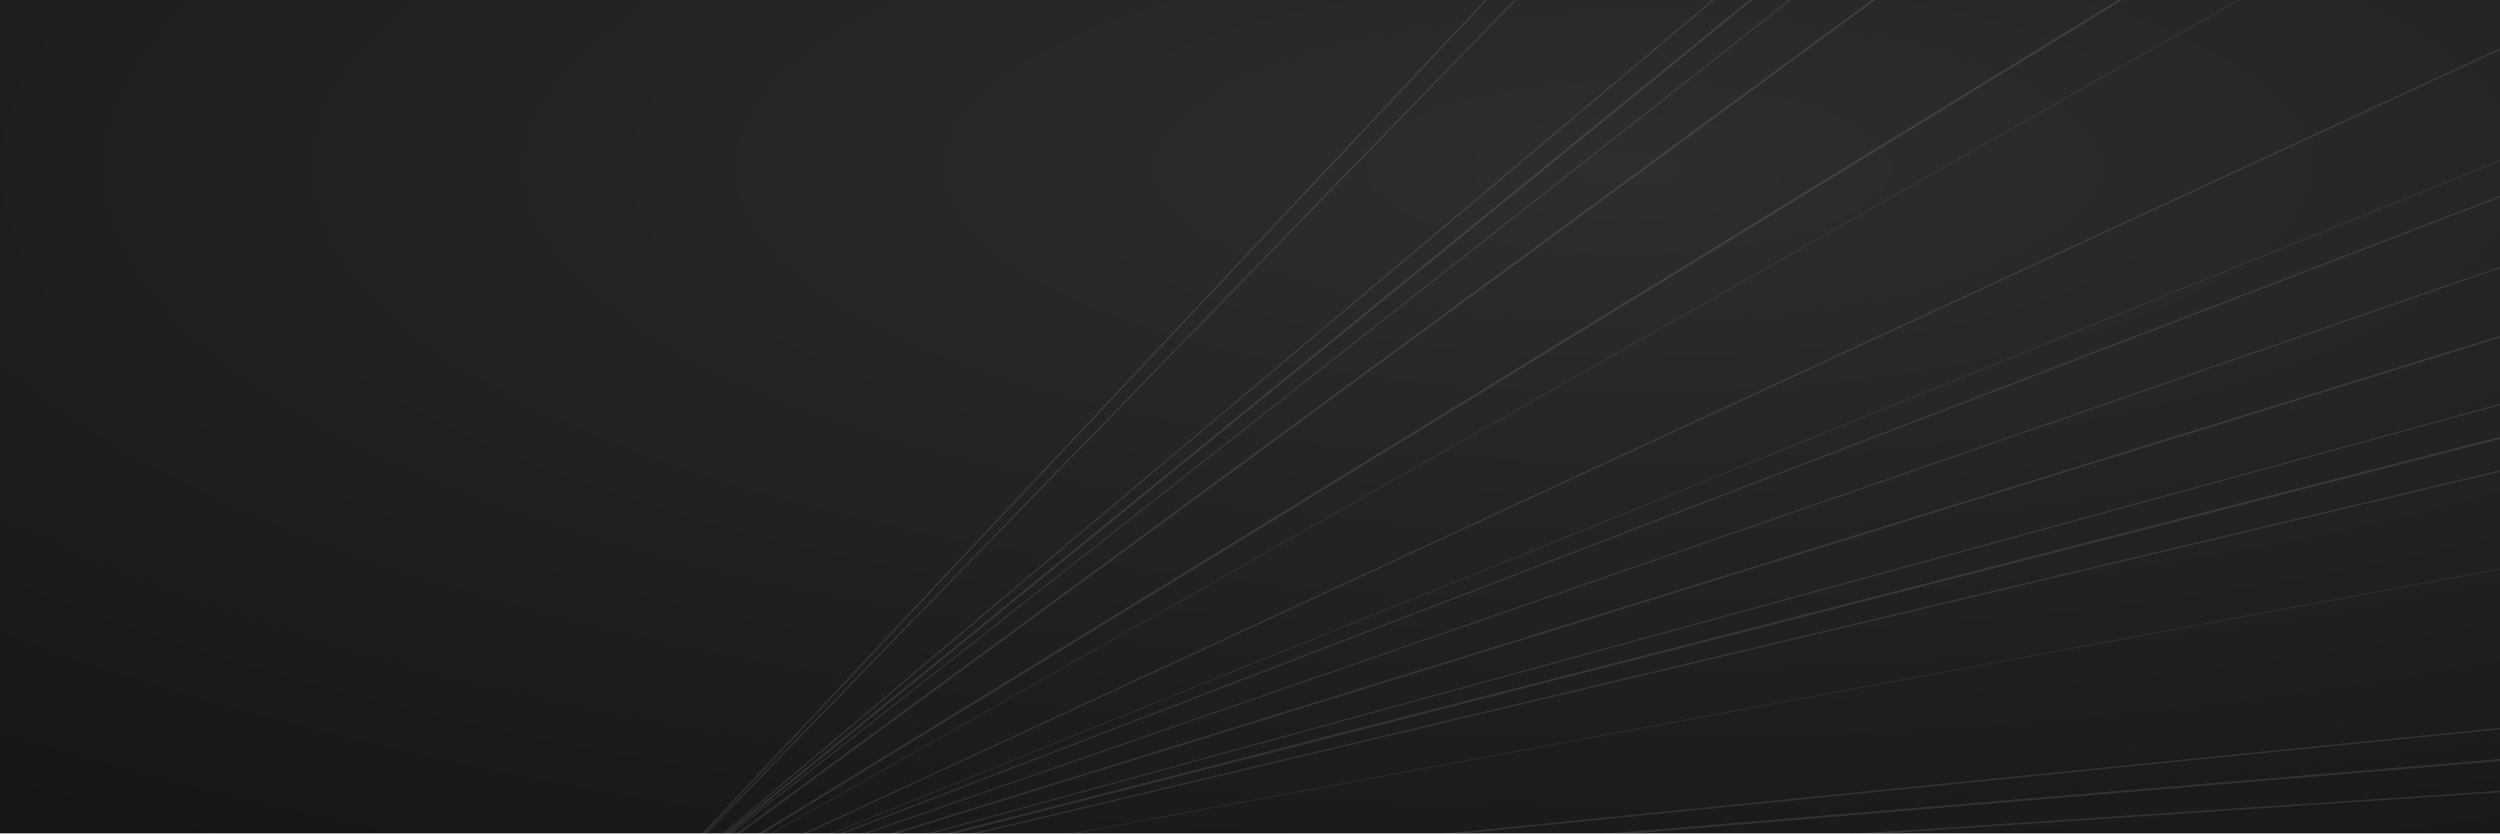
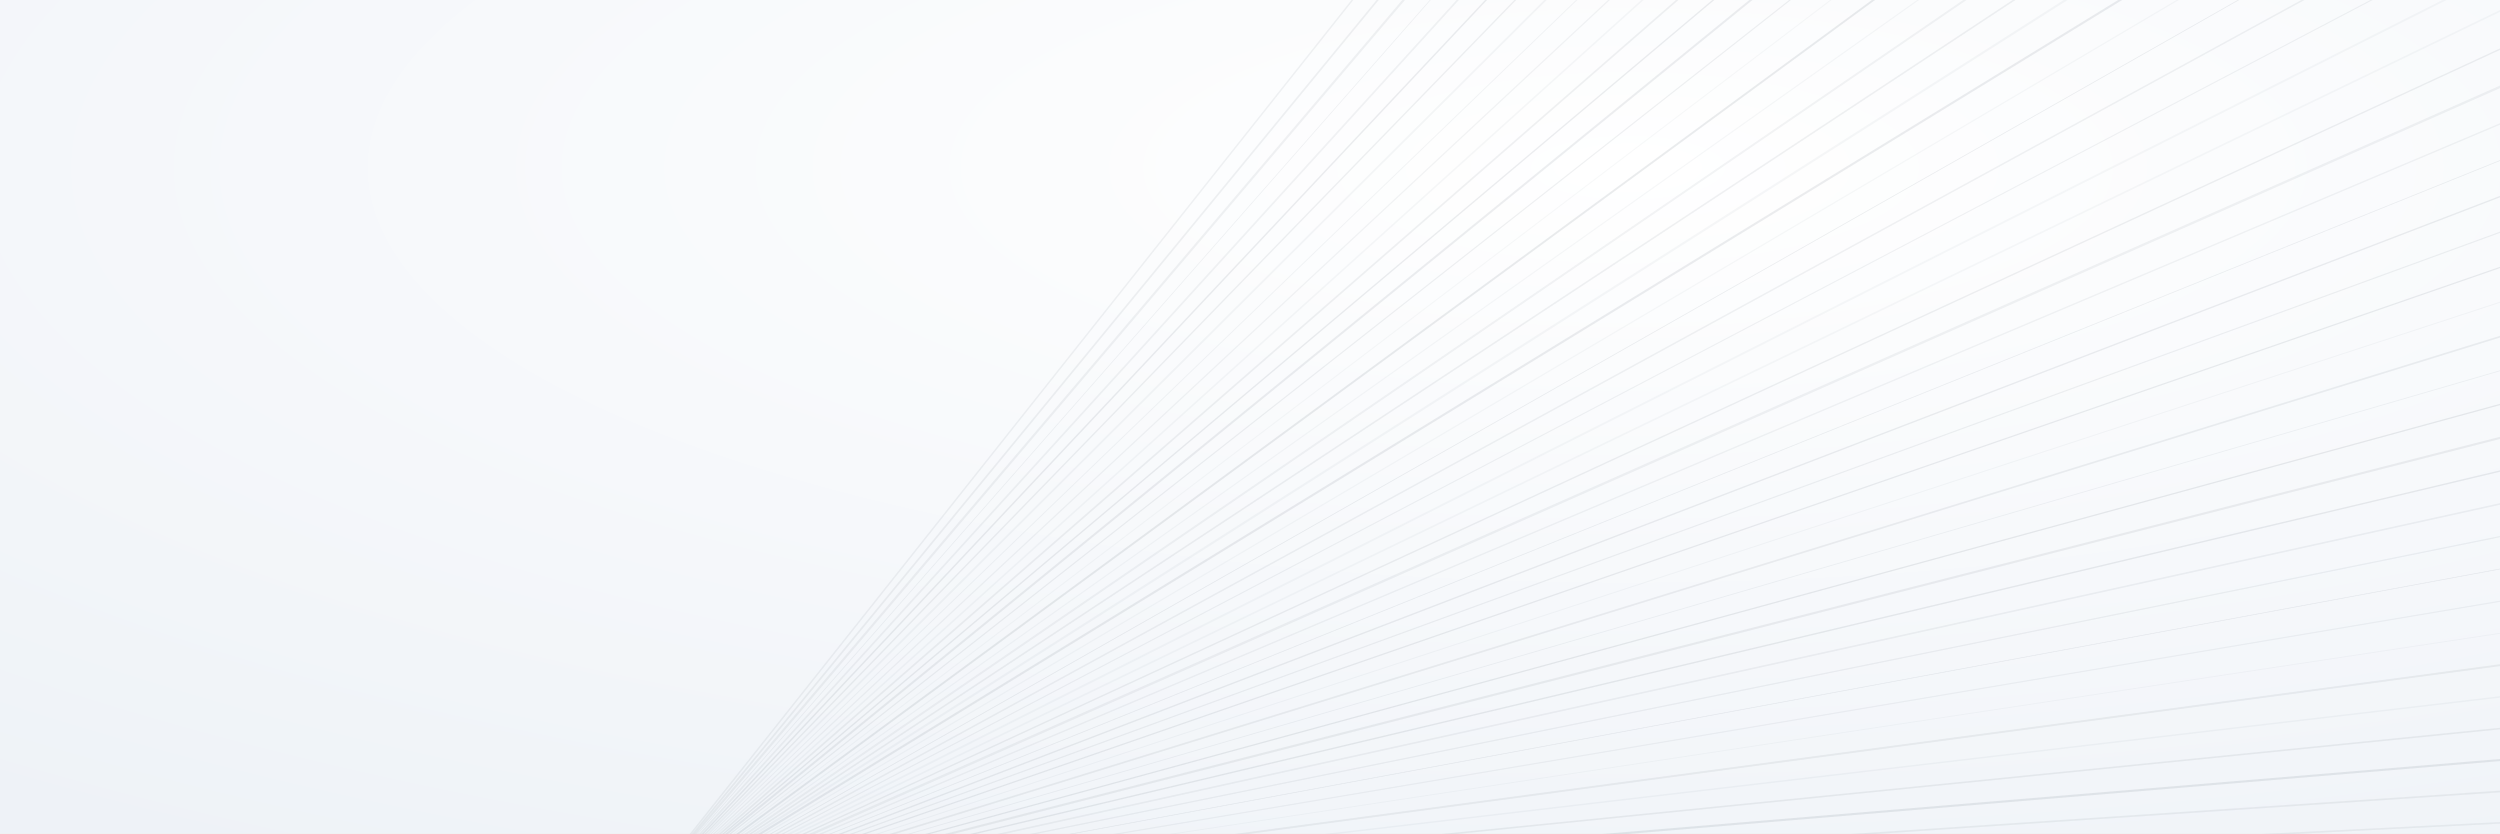
<svg xmlns="http://www.w3.org/2000/svg" width="2400" height="800" viewBox="0 0 2400 800">
  <defs>
    <radialGradient id="v" cx="0.65" cy="0.2" r="1">
-       <stop offset="0" stop-color="#2e2e2e" />
-       <stop offset="1" stop-color="#161616" />
+       <stop offset="0" stop-color="#ffffff" />
+       <stop offset="1" stop-color="#eef2f7" />
    </radialGradient>
  </defs>
  <rect width="2400" height="800" fill="url(#v)" />
-   <line x1="600.0" y1="880.0" x2="2688.6" y2="-1752.0" stroke="#ffffff" stroke-width="1.4" opacity="0.0" />
-   <line x1="600.0" y1="880.0" x2="2732.2" y2="-1716.8" stroke="#ffffff" stroke-width="1.6" opacity="0.0" />
-   <line x1="600.0" y1="880.0" x2="2775.2" y2="-1680.9" stroke="#ffffff" stroke-width="2.0" opacity="0.0" />
-   <line x1="600.0" y1="880.0" x2="2817.5" y2="-1644.3" stroke="#ffffff" stroke-width="0.7" opacity="0.0" />
-   <line x1="600.0" y1="880.0" x2="2859.3" y2="-1607.0" stroke="#ffffff" stroke-width="1.6" opacity="0.0" />
-   <line x1="600.0" y1="880.0" x2="2900.4" y2="-1569.0" stroke="#ffffff" stroke-width="1.4" opacity="0.1" />
-   <line x1="600.0" y1="880.0" x2="2940.9" y2="-1530.3" stroke="#ffffff" stroke-width="1.3" opacity="0.1" />
-   <line x1="600.0" y1="880.0" x2="2980.8" y2="-1491.0" stroke="#ffffff" stroke-width="1.7" opacity="0.0" />
-   <line x1="600.0" y1="880.0" x2="3020.0" y2="-1451.0" stroke="#ffffff" stroke-width="0.9" opacity="0.0" />
-   <line x1="600.0" y1="880.0" x2="3058.5" y2="-1410.3" stroke="#ffffff" stroke-width="1.2" opacity="0.0" />
-   <line x1="600.0" y1="880.0" x2="3096.3" y2="-1369.0" stroke="#ffffff" stroke-width="1.5" opacity="0.0" />
-   <line x1="600.0" y1="880.0" x2="3133.4" y2="-1327.1" stroke="#ffffff" stroke-width="1.6" opacity="0.0" />
-   <line x1="600.0" y1="880.0" x2="3169.9" y2="-1284.6" stroke="#ffffff" stroke-width="1.3" opacity="0.1" />
-   <line x1="600.0" y1="880.0" x2="3205.6" y2="-1241.4" stroke="#ffffff" stroke-width="1.9" opacity="0.1" />
-   <line x1="600.0" y1="880.0" x2="3240.6" y2="-1197.7" stroke="#ffffff" stroke-width="1.1" opacity="0.1" />
-   <line x1="600.0" y1="880.0" x2="3274.8" y2="-1153.4" stroke="#ffffff" stroke-width="1.0" opacity="0.0" />
-   <line x1="600.0" y1="880.0" x2="3308.4" y2="-1108.6" stroke="#ffffff" stroke-width="1.8" opacity="0.1" />
-   <line x1="600.0" y1="880.0" x2="3341.1" y2="-1063.2" stroke="#ffffff" stroke-width="1.1" opacity="0.0" />
-   <line x1="600.0" y1="880.0" x2="3373.1" y2="-1017.2" stroke="#ffffff" stroke-width="1.8" opacity="0.0" />
-   <line x1="600.0" y1="880.0" x2="3404.4" y2="-970.7" stroke="#ffffff" stroke-width="1.5" opacity="0.0" />
-   <line x1="600.0" y1="880.0" x2="3434.8" y2="-923.7" stroke="#ffffff" stroke-width="2.0" opacity="0.0" />
-   <line x1="600.0" y1="880.0" x2="3464.5" y2="-876.2" stroke="#ffffff" stroke-width="2.0" opacity="0.1" />
-   <line x1="600.0" y1="880.0" x2="3493.4" y2="-828.2" stroke="#ffffff" stroke-width="1.2" opacity="0.0" />
-   <line x1="600.0" y1="880.0" x2="3521.4" y2="-779.8" stroke="#ffffff" stroke-width="0.7" opacity="0.1" />
-   <line x1="600.0" y1="880.0" x2="3548.7" y2="-730.9" stroke="#ffffff" stroke-width="1.4" opacity="0.0" />
-   <line x1="600.0" y1="880.0" x2="3575.1" y2="-681.5" stroke="#ffffff" stroke-width="1.0" opacity="0.0" />
-   <line x1="600.0" y1="880.0" x2="3600.7" y2="-631.7" stroke="#ffffff" stroke-width="1.8" opacity="0.0" />
-   <line x1="600.0" y1="880.0" x2="3625.5" y2="-581.5" stroke="#ffffff" stroke-width="1.6" opacity="0.0" />
-   <line x1="600.0" y1="880.0" x2="3649.4" y2="-530.9" stroke="#ffffff" stroke-width="1.3" opacity="0.1" />
-   <line x1="600.0" y1="880.0" x2="3672.5" y2="-479.8" stroke="#ffffff" stroke-width="2.2" opacity="0.0" />
-   <line x1="600.0" y1="880.0" x2="3694.8" y2="-428.4" stroke="#ffffff" stroke-width="1.3" opacity="0.0" />
-   <line x1="600.0" y1="880.0" x2="3716.1" y2="-376.7" stroke="#ffffff" stroke-width="0.7" opacity="0.1" />
-   <line x1="600.0" y1="880.0" x2="3736.7" y2="-324.6" stroke="#ffffff" stroke-width="1.3" opacity="0.1" />
-   <line x1="600.0" y1="880.0" x2="3756.3" y2="-272.1" stroke="#ffffff" stroke-width="1.1" opacity="0.0" />
-   <line x1="600.0" y1="880.0" x2="3775.1" y2="-219.4" stroke="#ffffff" stroke-width="1.2" opacity="0.1" />
-   <line x1="600.0" y1="880.0" x2="3792.9" y2="-166.3" stroke="#ffffff" stroke-width="0.9" opacity="0.0" />
-   <line x1="600.0" y1="880.0" x2="3809.9" y2="-112.9" stroke="#ffffff" stroke-width="1.6" opacity="0.1" />
-   <line x1="600.0" y1="880.0" x2="3826.0" y2="-59.3" stroke="#ffffff" stroke-width="0.8" opacity="0.0" />
-   <line x1="600.0" y1="880.0" x2="3841.2" y2="-5.4" stroke="#ffffff" stroke-width="1.2" opacity="0.1" />
-   <line x1="600.0" y1="880.0" x2="3855.5" y2="48.7" stroke="#ffffff" stroke-width="2.0" opacity="0.1" />
-   <line x1="600.0" y1="880.0" x2="3868.9" y2="103.1" stroke="#ffffff" stroke-width="1.3" opacity="0.1" />
-   <line x1="600.0" y1="880.0" x2="3881.4" y2="157.7" stroke="#ffffff" stroke-width="1.5" opacity="0.0" />
-   <line x1="600.0" y1="880.0" x2="3893.0" y2="212.5" stroke="#ffffff" stroke-width="1.1" opacity="0.0" />
-   <line x1="600.0" y1="880.0" x2="3903.7" y2="267.4" stroke="#ffffff" stroke-width="0.6" opacity="0.1" />
-   <line x1="600.0" y1="880.0" x2="3913.4" y2="322.6" stroke="#ffffff" stroke-width="1.1" opacity="0.0" />
-   <line x1="600.0" y1="880.0" x2="3922.3" y2="377.9" stroke="#ffffff" stroke-width="0.8" opacity="0.0" />
-   <line x1="600.0" y1="880.0" x2="3930.2" y2="433.3" stroke="#ffffff" stroke-width="1.8" opacity="0.0" />
-   <line x1="600.0" y1="880.0" x2="3937.2" y2="488.9" stroke="#ffffff" stroke-width="1.4" opacity="0.0" />
-   <line x1="600.0" y1="880.0" x2="3943.2" y2="544.6" stroke="#ffffff" stroke-width="1.5" opacity="0.1" />
-   <line x1="600.0" y1="880.0" x2="3948.3" y2="600.3" stroke="#ffffff" stroke-width="2.0" opacity="0.1" />
-   <line x1="600.0" y1="880.0" x2="3952.5" y2="656.2" stroke="#ffffff" stroke-width="1.6" opacity="0.1" />
-   <line x1="600.0" y1="880.0" x2="3955.8" y2="712.1" stroke="#ffffff" stroke-width="1.5" opacity="0.0" />
-   <line x1="600.0" y1="880.0" x2="3958.1" y2="768.0" stroke="#ffffff" stroke-width="0.8" opacity="0.1" />
-   <line x1="600.0" y1="880.0" x2="3959.5" y2="824.0" stroke="#ffffff" stroke-width="1.6" opacity="0.1" />
-   <line x1="600.0" y1="880.0" x2="3960.0" y2="880.0" stroke="#ffffff" stroke-width="1.7" opacity="0.0" />
-   <line x1="600.0" y1="880.0" x2="3959.5" y2="936.0" stroke="#ffffff" stroke-width="0.8" opacity="0.1" />
-   <line x1="600.0" y1="880.0" x2="3958.1" y2="992.0" stroke="#ffffff" stroke-width="2.2" opacity="0.0" />
-   <line x1="600.0" y1="880.0" x2="3955.8" y2="1047.9" stroke="#ffffff" stroke-width="2.1" opacity="0.0" />
-   <line x1="600.0" y1="880.0" x2="3952.5" y2="1103.8" stroke="#ffffff" stroke-width="1.8" opacity="0.1" />
-   <line x1="600.0" y1="880.0" x2="3948.3" y2="1159.7" stroke="#ffffff" stroke-width="0.7" opacity="0.0" />
-   <line x1="600.0" y1="880.0" x2="3943.2" y2="1215.4" stroke="#ffffff" stroke-width="1.7" opacity="0.0" />
-   <line x1="600.0" y1="880.0" x2="3937.2" y2="1271.1" stroke="#ffffff" stroke-width="1.6" opacity="0.0" />
-   <line x1="600.0" y1="880.0" x2="3930.2" y2="1326.7" stroke="#ffffff" stroke-width="1.7" opacity="0.0" />
-   <line x1="600.0" y1="880.0" x2="3922.3" y2="1382.1" stroke="#ffffff" stroke-width="0.7" opacity="0.0" />
-   <line x1="600.0" y1="880.0" x2="3913.4" y2="1437.4" stroke="#ffffff" stroke-width="1.2" opacity="0.0" />
-   <line x1="600.0" y1="880.0" x2="3903.7" y2="1492.6" stroke="#ffffff" stroke-width="1.9" opacity="0.1" />
-   <line x1="600.0" y1="880.0" x2="3893.0" y2="1547.5" stroke="#ffffff" stroke-width="1.8" opacity="0.0" />
-   <line x1="600.0" y1="880.0" x2="3881.4" y2="1602.3" stroke="#ffffff" stroke-width="1.3" opacity="0.1" />
-   <line x1="600.0" y1="880.0" x2="3868.9" y2="1656.9" stroke="#ffffff" stroke-width="1.5" opacity="0.1" />
-   <line x1="600.0" y1="880.0" x2="3855.5" y2="1711.3" stroke="#ffffff" stroke-width="1.6" opacity="0.0" />
-   <line x1="600.0" y1="880.0" x2="3841.2" y2="1765.4" stroke="#ffffff" stroke-width="1.4" opacity="0.0" />
-   <line x1="600.0" y1="880.0" x2="3826.0" y2="1819.3" stroke="#ffffff" stroke-width="0.9" opacity="0.1" />
-   <line x1="600.0" y1="880.0" x2="3809.9" y2="1872.9" stroke="#ffffff" stroke-width="0.7" opacity="0.0" />
-   <line x1="600.0" y1="880.0" x2="3792.9" y2="1926.3" stroke="#ffffff" stroke-width="2.2" opacity="0.1" />
-   <line x1="600.0" y1="880.0" x2="3775.1" y2="1979.4" stroke="#ffffff" stroke-width="1.7" opacity="0.1" />
-   <line x1="600.0" y1="880.0" x2="3756.3" y2="2032.1" stroke="#ffffff" stroke-width="2.1" opacity="0.1" />
-   <line x1="600.0" y1="880.0" x2="3736.7" y2="2084.6" stroke="#ffffff" stroke-width="0.7" opacity="0.0" />
-   <line x1="600.0" y1="880.0" x2="3716.1" y2="2136.7" stroke="#ffffff" stroke-width="1.6" opacity="0.0" />
-   <line x1="600.0" y1="880.0" x2="3694.8" y2="2188.4" stroke="#ffffff" stroke-width="1.3" opacity="0.0" />
-   <line x1="600.0" y1="880.0" x2="3672.5" y2="2239.8" stroke="#ffffff" stroke-width="0.7" opacity="0.0" />
-   <line x1="600.0" y1="880.0" x2="3649.4" y2="2290.9" stroke="#ffffff" stroke-width="1.3" opacity="0.0" />
-   <line x1="600.0" y1="880.0" x2="3625.5" y2="2341.5" stroke="#ffffff" stroke-width="1.3" opacity="0.1" />
-   <line x1="600.0" y1="880.0" x2="3600.7" y2="2391.7" stroke="#ffffff" stroke-width="1.3" opacity="0.0" />
-   <line x1="600.0" y1="880.0" x2="3575.1" y2="2441.5" stroke="#ffffff" stroke-width="1.5" opacity="0.0" />
-   <line x1="600.0" y1="880.0" x2="3548.7" y2="2490.9" stroke="#ffffff" stroke-width="2.2" opacity="0.0" />
-   <line x1="600.0" y1="880.0" x2="3521.4" y2="2539.8" stroke="#ffffff" stroke-width="1.3" opacity="0.0" />
-   <line x1="600.0" y1="880.0" x2="3493.4" y2="2588.2" stroke="#ffffff" stroke-width="1.7" opacity="0.0" />
-   <line x1="600.0" y1="880.0" x2="3464.5" y2="2636.2" stroke="#ffffff" stroke-width="1.5" opacity="0.1" />
-   <line x1="600.0" y1="880.0" x2="3434.8" y2="2683.7" stroke="#ffffff" stroke-width="0.6" opacity="0.0" />
-   <line x1="600.0" y1="880.0" x2="3404.4" y2="2730.7" stroke="#ffffff" stroke-width="0.9" opacity="0.1" />
+   <line x1="600.0" y1="880.0" x2="2688.6" y2="-1752.0" stroke="#0b1f33" stroke-width="1.4" opacity="0.062" />
+   <line x1="600.0" y1="880.0" x2="2732.2" y2="-1716.8" stroke="#0b1f33" stroke-width="1.6" opacity="0.065" />
+   <line x1="600.0" y1="880.0" x2="2775.2" y2="-1680.9" stroke="#0b1f33" stroke-width="2.0" opacity="0.062" />
+   <line x1="600.0" y1="880.0" x2="2817.5" y2="-1644.3" stroke="#0b1f33" stroke-width="0.7" opacity="0.062" />
+   <line x1="600.0" y1="880.0" x2="2859.3" y2="-1607.0" stroke="#0b1f33" stroke-width="1.6" opacity="0.057" />
+   <line x1="600.0" y1="880.0" x2="2900.4" y2="-1569.0" stroke="#0b1f33" stroke-width="1.4" opacity="0.081" />
+   <line x1="600.0" y1="880.0" x2="2940.9" y2="-1530.3" stroke="#0b1f33" stroke-width="1.3" opacity="0.070" />
+   <line x1="600.0" y1="880.0" x2="2980.8" y2="-1491.0" stroke="#0b1f33" stroke-width="1.7" opacity="0.040" />
+   <line x1="600.0" y1="880.0" x2="3020.0" y2="-1451.0" stroke="#0b1f33" stroke-width="0.9" opacity="0.047" />
+   <line x1="600.0" y1="880.0" x2="3058.5" y2="-1410.3" stroke="#0b1f33" stroke-width="1.2" opacity="0.053" />
+   <line x1="600.0" y1="880.0" x2="3096.3" y2="-1369.0" stroke="#0b1f33" stroke-width="1.5" opacity="0.038" />
+   <line x1="600.0" y1="880.0" x2="3133.4" y2="-1327.1" stroke="#0b1f33" stroke-width="1.6" opacity="0.065" />
+   <line x1="600.0" y1="880.0" x2="3169.9" y2="-1284.6" stroke="#0b1f33" stroke-width="1.3" opacity="0.081" />
+   <line x1="600.0" y1="880.0" x2="3205.6" y2="-1241.4" stroke="#0b1f33" stroke-width="1.9" opacity="0.076" />
+   <line x1="600.0" y1="880.0" x2="3240.6" y2="-1197.7" stroke="#0b1f33" stroke-width="1.1" opacity="0.067" />
+   <line x1="600.0" y1="880.0" x2="3274.8" y2="-1153.4" stroke="#0b1f33" stroke-width="1.0" opacity="0.033" />
+   <line x1="600.0" y1="880.0" x2="3308.4" y2="-1108.6" stroke="#0b1f33" stroke-width="1.8" opacity="0.089" />
+   <line x1="600.0" y1="880.0" x2="3341.1" y2="-1063.2" stroke="#0b1f33" stroke-width="1.1" opacity="0.039" />
+   <line x1="600.0" y1="880.0" x2="3373.1" y2="-1017.2" stroke="#0b1f33" stroke-width="1.8" opacity="0.051" />
+   <line x1="600.0" y1="880.0" x2="3404.4" y2="-970.7" stroke="#0b1f33" stroke-width="1.5" opacity="0.065" />
+   <line x1="600.0" y1="880.0" x2="3434.8" y2="-923.7" stroke="#0b1f33" stroke-width="2.0" opacity="0.039" />
+   <line x1="600.0" y1="880.0" x2="3464.5" y2="-876.2" stroke="#0b1f33" stroke-width="2.0" opacity="0.079" />
+   <line x1="600.0" y1="880.0" x2="3493.4" y2="-828.2" stroke="#0b1f33" stroke-width="1.2" opacity="0.032" />
+   <line x1="600.0" y1="880.0" x2="3521.4" y2="-779.8" stroke="#0b1f33" stroke-width="0.7" opacity="0.080" />
+   <line x1="600.0" y1="880.0" x2="3548.7" y2="-730.9" stroke="#0b1f33" stroke-width="1.4" opacity="0.062" />
+   <line x1="600.0" y1="880.0" x2="3575.1" y2="-681.5" stroke="#0b1f33" stroke-width="1.0" opacity="0.060" />
+   <line x1="600.0" y1="880.0" x2="3600.7" y2="-631.7" stroke="#0b1f33" stroke-width="1.8" opacity="0.035" />
+   <line x1="600.0" y1="880.0" x2="3625.5" y2="-581.5" stroke="#0b1f33" stroke-width="1.6" opacity="0.033" />
+   <line x1="600.0" y1="880.0" x2="3649.4" y2="-530.9" stroke="#0b1f33" stroke-width="1.3" opacity="0.068" />
+   <line x1="600.0" y1="880.0" x2="3672.5" y2="-479.8" stroke="#0b1f33" stroke-width="2.2" opacity="0.056" />
+   <line x1="600.0" y1="880.0" x2="3694.8" y2="-428.4" stroke="#0b1f33" stroke-width="1.3" opacity="0.051" />
+   <line x1="600.0" y1="880.0" x2="3716.1" y2="-376.7" stroke="#0b1f33" stroke-width="0.7" opacity="0.074" />
+   <line x1="600.0" y1="880.0" x2="3736.7" y2="-324.6" stroke="#0b1f33" stroke-width="1.3" opacity="0.076" />
+   <line x1="600.0" y1="880.0" x2="3756.3" y2="-272.1" stroke="#0b1f33" stroke-width="1.1" opacity="0.063" />
+   <line x1="600.0" y1="880.0" x2="3775.1" y2="-219.4" stroke="#0b1f33" stroke-width="1.2" opacity="0.081" />
+   <line x1="600.0" y1="880.0" x2="3792.9" y2="-166.3" stroke="#0b1f33" stroke-width="0.9" opacity="0.037" />
+   <line x1="600.0" y1="880.0" x2="3809.9" y2="-112.9" stroke="#0b1f33" stroke-width="1.6" opacity="0.067" />
+   <line x1="600.0" y1="880.0" x2="3826.0" y2="-59.3" stroke="#0b1f33" stroke-width="0.8" opacity="0.052" />
+   <line x1="600.0" y1="880.0" x2="3841.2" y2="-5.4" stroke="#0b1f33" stroke-width="1.2" opacity="0.086" />
+   <line x1="600.0" y1="880.0" x2="3855.5" y2="48.7" stroke="#0b1f33" stroke-width="2.0" opacity="0.068" />
+   <line x1="600.0" y1="880.0" x2="3868.9" y2="103.1" stroke="#0b1f33" stroke-width="1.3" opacity="0.085" />
+   <line x1="600.0" y1="880.0" x2="3881.4" y2="157.7" stroke="#0b1f33" stroke-width="1.5" opacity="0.056" />
+   <line x1="600.0" y1="880.0" x2="3893.0" y2="212.5" stroke="#0b1f33" stroke-width="1.1" opacity="0.061" />
+   <line x1="600.0" y1="880.0" x2="3903.7" y2="267.4" stroke="#0b1f33" stroke-width="0.6" opacity="0.083" />
+   <line x1="600.0" y1="880.0" x2="3913.4" y2="322.6" stroke="#0b1f33" stroke-width="1.1" opacity="0.054" />
+   <line x1="600.0" y1="880.0" x2="3922.3" y2="377.9" stroke="#0b1f33" stroke-width="0.8" opacity="0.035" />
+   <line x1="600.0" y1="880.0" x2="3930.2" y2="433.3" stroke="#0b1f33" stroke-width="1.8" opacity="0.063" />
+   <line x1="600.0" y1="880.0" x2="3937.2" y2="488.9" stroke="#0b1f33" stroke-width="1.4" opacity="0.036" />
+   <line x1="600.0" y1="880.0" x2="3943.2" y2="544.6" stroke="#0b1f33" stroke-width="1.5" opacity="0.067" />
+   <line x1="600.0" y1="880.0" x2="3948.3" y2="600.3" stroke="#0b1f33" stroke-width="2.0" opacity="0.088" />
+   <line x1="600.0" y1="880.0" x2="3952.5" y2="656.2" stroke="#0b1f33" stroke-width="1.6" opacity="0.066" />
+   <line x1="600.0" y1="880.0" x2="3955.8" y2="712.1" stroke="#0b1f33" stroke-width="1.5" opacity="0.059" />
+   <line x1="600.0" y1="880.0" x2="3958.1" y2="768.0" stroke="#0b1f33" stroke-width="0.8" opacity="0.069" />
+   <line x1="600.0" y1="880.0" x2="3959.5" y2="824.0" stroke="#0b1f33" stroke-width="1.6" opacity="0.090" />
+   <line x1="600.0" y1="880.0" x2="3960.0" y2="880.0" stroke="#0b1f33" stroke-width="1.7" opacity="0.038" />
+   <line x1="600.0" y1="880.0" x2="3959.5" y2="936.0" stroke="#0b1f33" stroke-width="0.8" opacity="0.069" />
+   <line x1="600.0" y1="880.0" x2="3958.1" y2="992.0" stroke="#0b1f33" stroke-width="2.2" opacity="0.051" />
+   <line x1="600.0" y1="880.0" x2="3955.8" y2="1047.9" stroke="#0b1f33" stroke-width="2.1" opacity="0.053" />
+   <line x1="600.0" y1="880.0" x2="3952.5" y2="1103.8" stroke="#0b1f33" stroke-width="1.8" opacity="0.069" />
+   <line x1="600.0" y1="880.0" x2="3948.3" y2="1159.7" stroke="#0b1f33" stroke-width="0.7" opacity="0.047" />
+   <line x1="600.0" y1="880.0" x2="3943.2" y2="1215.4" stroke="#0b1f33" stroke-width="1.7" opacity="0.060" />
+   <line x1="600.0" y1="880.0" x2="3937.2" y2="1271.1" stroke="#0b1f33" stroke-width="1.6" opacity="0.044" />
+   <line x1="600.0" y1="880.0" x2="3930.2" y2="1326.7" stroke="#0b1f33" stroke-width="1.7" opacity="0.049" />
+   <line x1="600.0" y1="880.0" x2="3922.3" y2="1382.1" stroke="#0b1f33" stroke-width="0.7" opacity="0.063" />
+   <line x1="600.0" y1="880.0" x2="3913.4" y2="1437.4" stroke="#0b1f33" stroke-width="1.2" opacity="0.041" />
+   <line x1="600.0" y1="880.0" x2="3903.7" y2="1492.6" stroke="#0b1f33" stroke-width="1.9" opacity="0.086" />
+   <line x1="600.0" y1="880.0" x2="3893.0" y2="1547.5" stroke="#0b1f33" stroke-width="1.8" opacity="0.030" />
+   <line x1="600.0" y1="880.0" x2="3881.4" y2="1602.3" stroke="#0b1f33" stroke-width="1.3" opacity="0.081" />
+   <line x1="600.0" y1="880.0" x2="3868.9" y2="1656.9" stroke="#0b1f33" stroke-width="1.5" opacity="0.072" />
+   <line x1="600.0" y1="880.0" x2="3855.5" y2="1711.3" stroke="#0b1f33" stroke-width="1.6" opacity="0.030" />
+   <line x1="600.0" y1="880.0" x2="3841.2" y2="1765.4" stroke="#0b1f33" stroke-width="1.4" opacity="0.059" />
+   <line x1="600.0" y1="880.0" x2="3826.0" y2="1819.3" stroke="#0b1f33" stroke-width="0.9" opacity="0.078" />
+   <line x1="600.0" y1="880.0" x2="3809.9" y2="1872.9" stroke="#0b1f33" stroke-width="0.7" opacity="0.035" />
+   <line x1="600.0" y1="880.0" x2="3792.9" y2="1926.3" stroke="#0b1f33" stroke-width="2.2" opacity="0.067" />
+   <line x1="600.0" y1="880.0" x2="3775.1" y2="1979.4" stroke="#0b1f33" stroke-width="1.7" opacity="0.080" />
+   <line x1="600.0" y1="880.0" x2="3756.3" y2="2032.1" stroke="#0b1f33" stroke-width="2.1" opacity="0.089" />
+   <line x1="600.0" y1="880.0" x2="3736.7" y2="2084.6" stroke="#0b1f33" stroke-width="0.7" opacity="0.040" />
+   <line x1="600.0" y1="880.0" x2="3716.1" y2="2136.7" stroke="#0b1f33" stroke-width="1.6" opacity="0.054" />
+   <line x1="600.0" y1="880.0" x2="3694.8" y2="2188.4" stroke="#0b1f33" stroke-width="1.3" opacity="0.062" />
+   <line x1="600.0" y1="880.0" x2="3672.5" y2="2239.8" stroke="#0b1f33" stroke-width="0.7" opacity="0.034" />
+   <line x1="600.0" y1="880.0" x2="3649.4" y2="2290.9" stroke="#0b1f33" stroke-width="1.3" opacity="0.046" />
+   <line x1="600.0" y1="880.0" x2="3625.5" y2="2341.5" stroke="#0b1f33" stroke-width="1.3" opacity="0.074" />
+   <line x1="600.0" y1="880.0" x2="3600.7" y2="2391.7" stroke="#0b1f33" stroke-width="1.3" opacity="0.050" />
+   <line x1="600.0" y1="880.0" x2="3575.1" y2="2441.5" stroke="#0b1f33" stroke-width="1.5" opacity="0.052" />
+   <line x1="600.0" y1="880.0" x2="3548.7" y2="2490.9" stroke="#0b1f33" stroke-width="2.2" opacity="0.048" />
+   <line x1="600.0" y1="880.0" x2="3521.4" y2="2539.8" stroke="#0b1f33" stroke-width="1.3" opacity="0.045" />
+   <line x1="600.0" y1="880.0" x2="3493.4" y2="2588.2" stroke="#0b1f33" stroke-width="1.7" opacity="0.049" />
+   <line x1="600.0" y1="880.0" x2="3464.5" y2="2636.2" stroke="#0b1f33" stroke-width="1.5" opacity="0.069" />
+   <line x1="600.0" y1="880.0" x2="3434.8" y2="2683.7" stroke="#0b1f33" stroke-width="0.6" opacity="0.038" />
+   <line x1="600.0" y1="880.0" x2="3404.4" y2="2730.7" stroke="#0b1f33" stroke-width="0.9" opacity="0.079" />
</svg>
